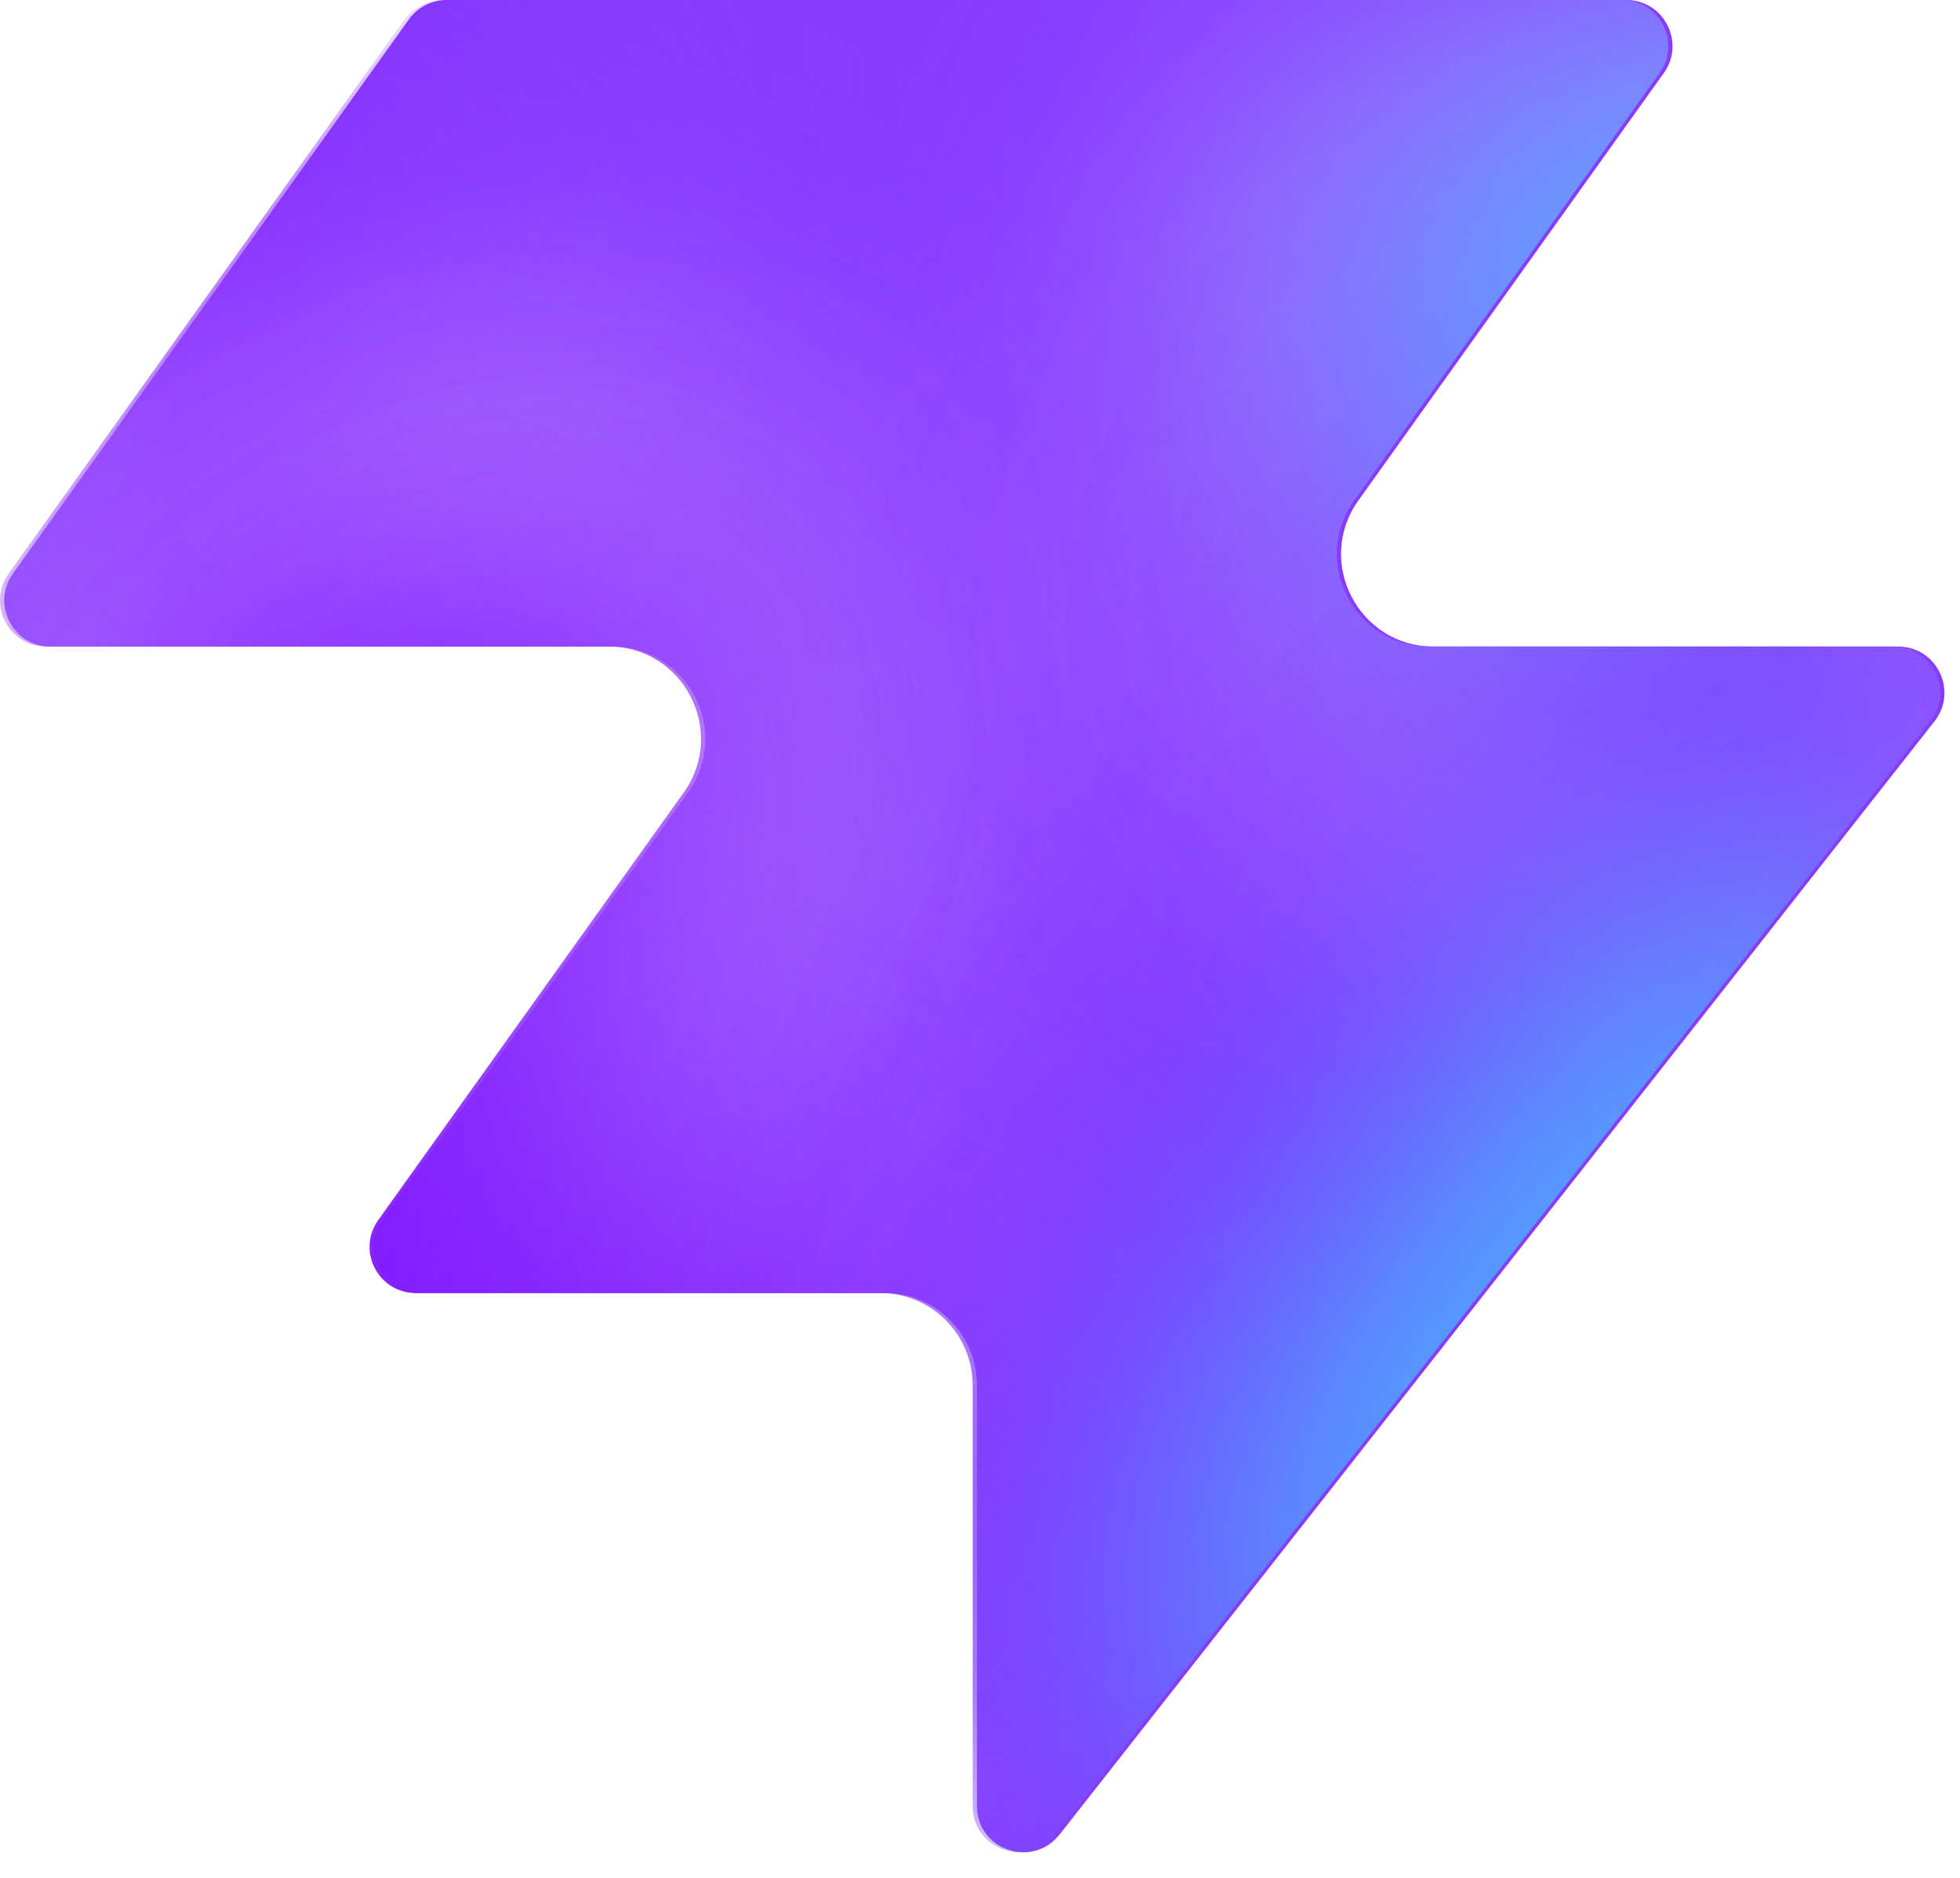
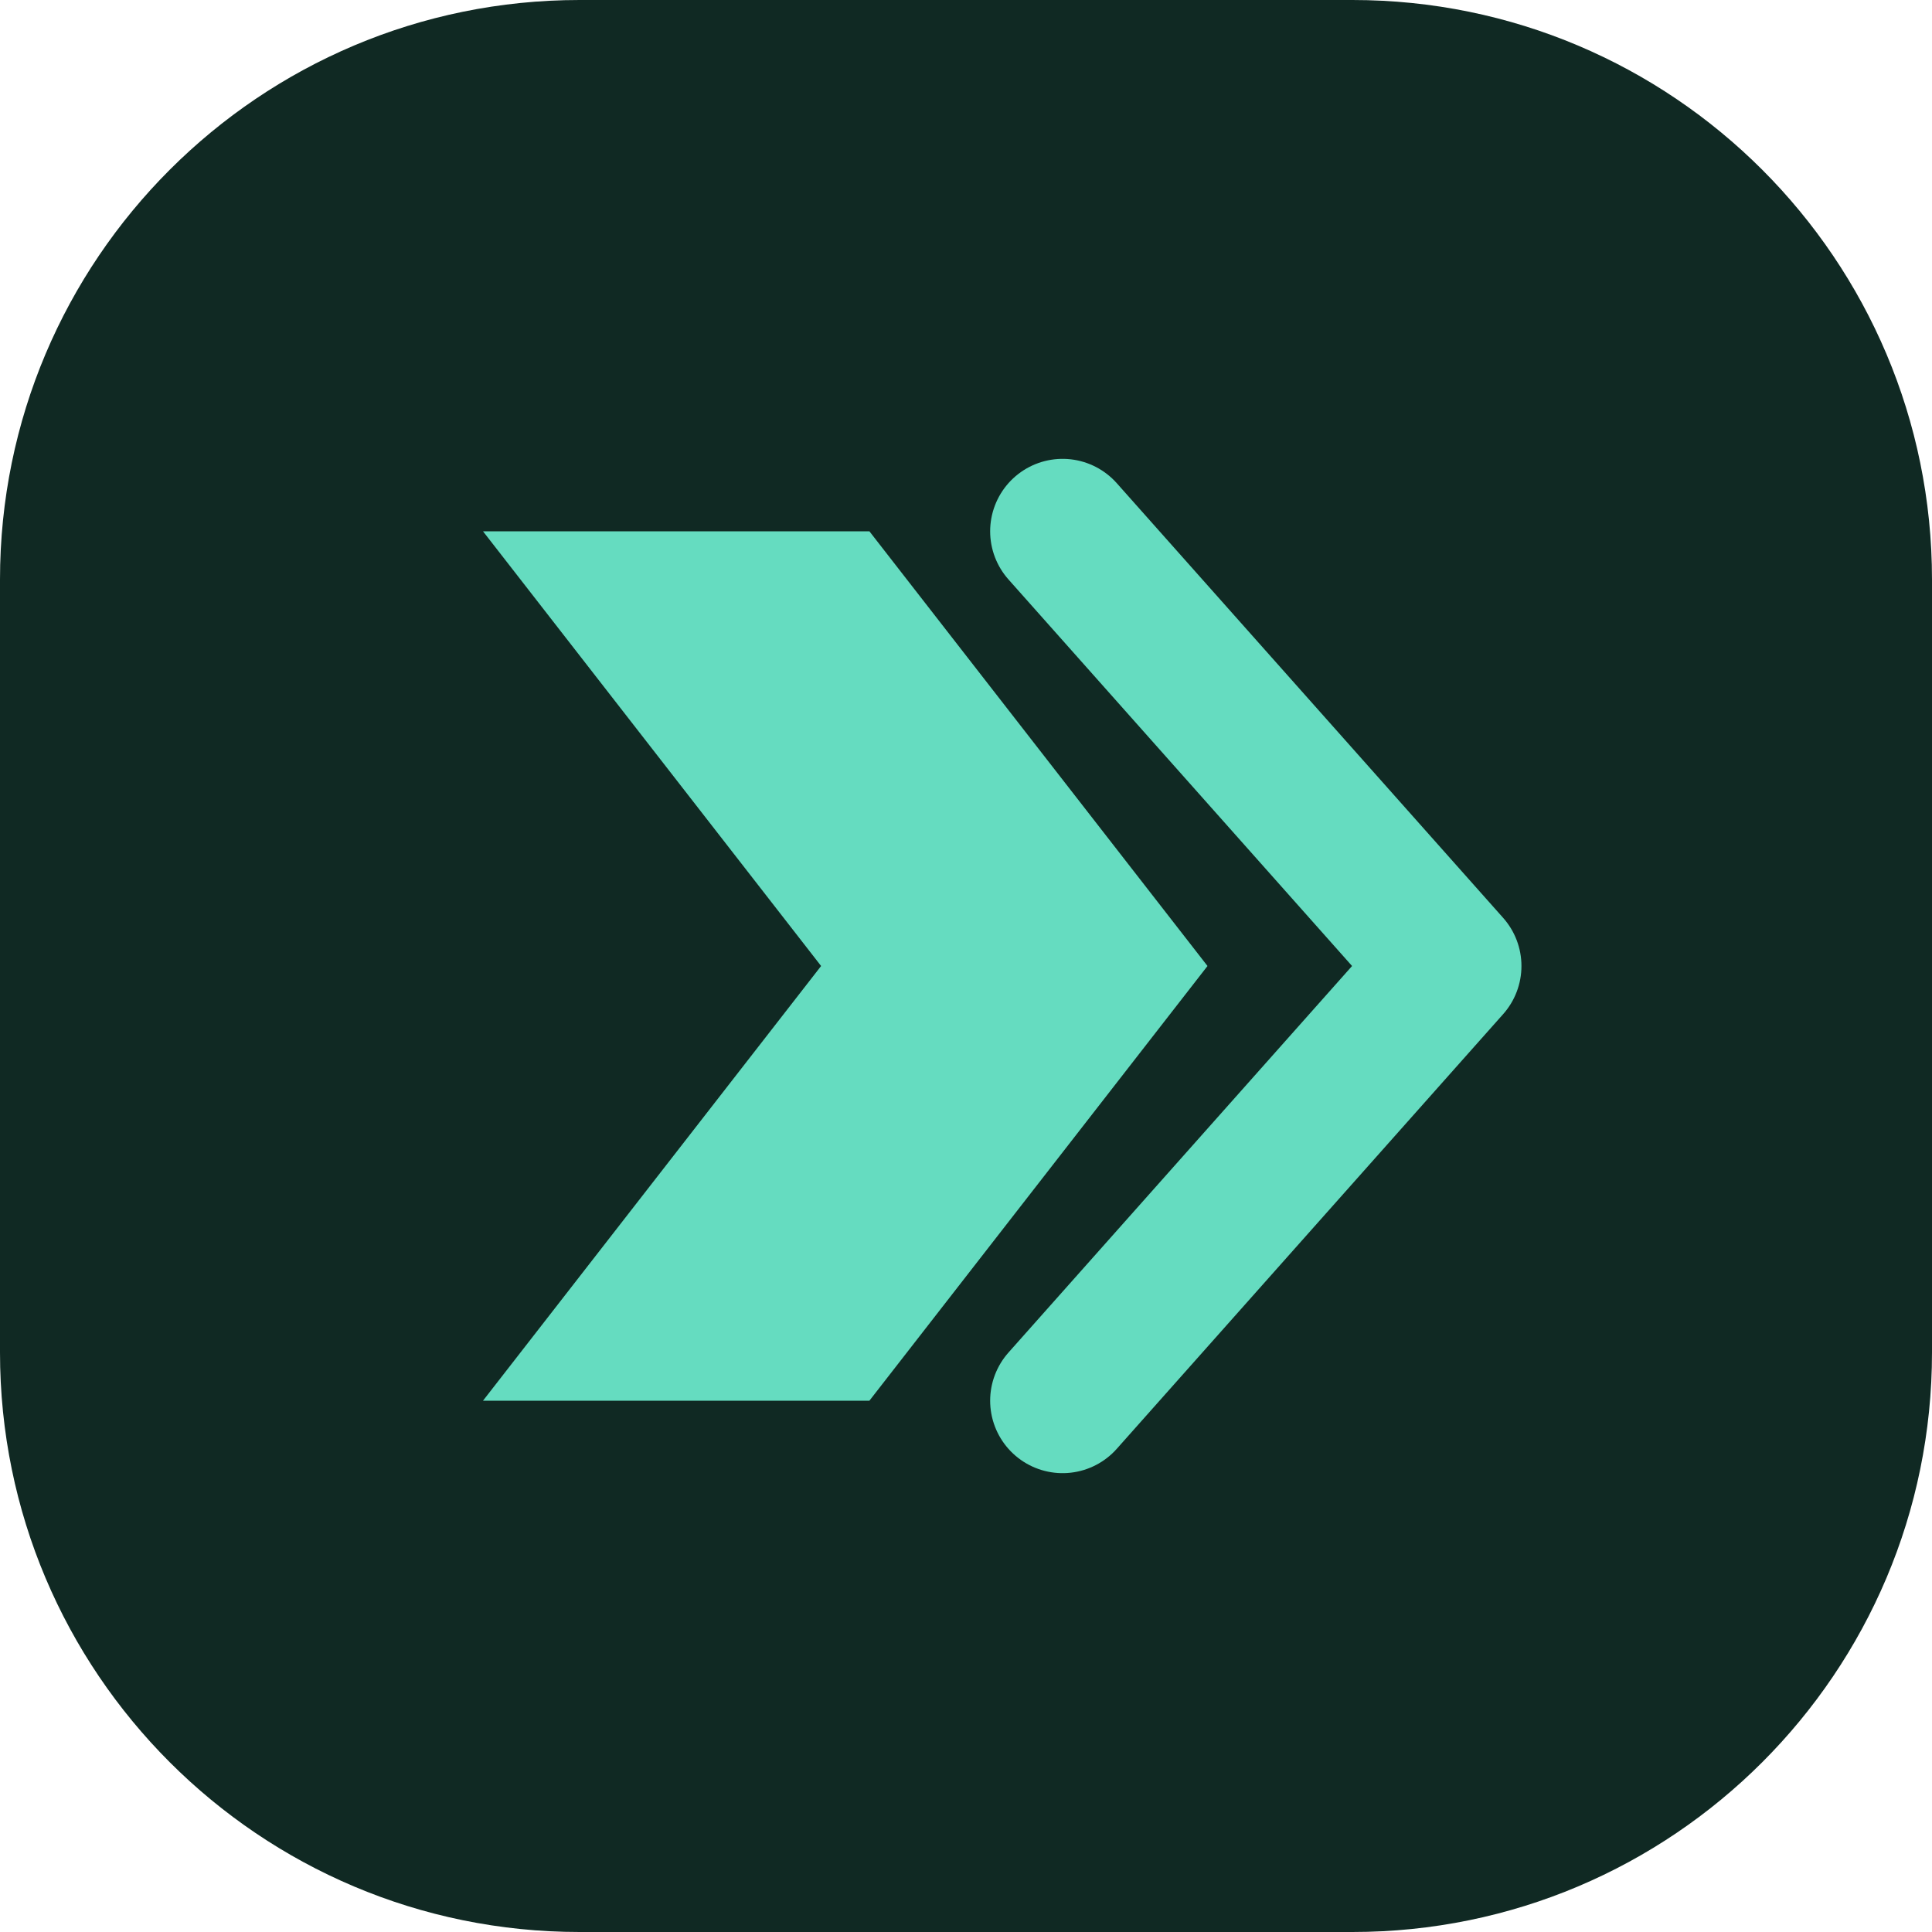
- <svg xmlns="http://www.w3.org/2000/svg" width="48" height="46" fill="none" viewBox="0 0 48 46">
-   <path fill="#863bff" d="M25.946 44.938c-.664.845-2.021.375-2.021-.698V33.937a2.26 2.26 0 0 0-2.262-2.262H10.287c-.92 0-1.456-1.04-.92-1.788l7.48-10.471c1.07-1.497 0-3.578-1.842-3.578H1.237c-.92 0-1.456-1.04-.92-1.788L10.013.474c.214-.297.556-.474.92-.474h28.894c.92 0 1.456 1.04.92 1.788l-7.48 10.471c-1.07 1.498 0 3.579 1.842 3.579h11.377c.943 0 1.473 1.088.89 1.83L25.947 44.94z" style="fill:#863bff;fill:color(display-p3 .525 .23 1);fill-opacity:1" />
-   <mask id="a" width="48" height="46" x="0" y="0" maskUnits="userSpaceOnUse" style="mask-type:alpha">
-     <path fill="#000" d="M25.842 44.938c-.664.844-2.021.375-2.021-.698V33.937a2.26 2.26 0 0 0-2.262-2.262H10.183c-.92 0-1.456-1.04-.92-1.788l7.48-10.471c1.07-1.498 0-3.579-1.842-3.579H1.133c-.92 0-1.456-1.04-.92-1.787L9.91.473c.214-.297.556-.474.92-.474h28.894c.92 0 1.456 1.04.92 1.788l-7.48 10.471c-1.07 1.498 0 3.578 1.842 3.578h11.377c.943 0 1.473 1.088.89 1.832L25.843 44.94z" style="fill:#000;fill-opacity:1" />
-   </mask>
-   <g mask="url(#a)">
-     <g filter="url(#b)">
-       <ellipse cx="5.508" cy="14.704" fill="#ede6ff" rx="5.508" ry="14.704" style="fill:#ede6ff;fill:color(display-p3 .927 .903 1);fill-opacity:1" transform="matrix(.00324 1 1 -.00324 -4.47 31.516)" />
-     </g>
-     <g filter="url(#c)">
-       <ellipse cx="10.399" cy="29.851" fill="#ede6ff" rx="10.399" ry="29.851" style="fill:#ede6ff;fill:color(display-p3 .927 .903 1);fill-opacity:1" transform="matrix(.00324 1 1 -.00324 -39.328 7.883)" />
-     </g>
-     <g filter="url(#d)">
-       <ellipse cx="5.508" cy="30.487" fill="#7e14ff" rx="5.508" ry="30.487" style="fill:#7e14ff;fill:color(display-p3 .492 .077 1);fill-opacity:1" transform="rotate(89.814 -25.913 -14.639)scale(1 -1)" />
-     </g>
-     <g filter="url(#e)">
-       <ellipse cx="5.508" cy="30.599" fill="#7e14ff" rx="5.508" ry="30.599" style="fill:#7e14ff;fill:color(display-p3 .492 .077 1);fill-opacity:1" transform="rotate(89.814 -32.644 -3.334)scale(1 -1)" />
-     </g>
-     <g filter="url(#f)">
-       <ellipse cx="5.508" cy="30.599" fill="#7e14ff" rx="5.508" ry="30.599" style="fill:#7e14ff;fill:color(display-p3 .492 .077 1);fill-opacity:1" transform="matrix(.00324 1 1 -.00324 -34.34 30.47)" />
-     </g>
-     <g filter="url(#g)">
-       <ellipse cx="14.072" cy="22.078" fill="#ede6ff" rx="14.072" ry="22.078" style="fill:#ede6ff;fill:color(display-p3 .927 .903 1);fill-opacity:1" transform="rotate(93.35 24.506 48.493)scale(-1 1)" />
-     </g>
-     <g filter="url(#h)">
-       <ellipse cx="3.47" cy="21.501" fill="#7e14ff" rx="3.47" ry="21.501" style="fill:#7e14ff;fill:color(display-p3 .492 .077 1);fill-opacity:1" transform="rotate(89.009 28.708 47.59)scale(-1 1)" />
-     </g>
-     <g filter="url(#i)">
-       <ellipse cx="3.47" cy="21.501" fill="#7e14ff" rx="3.47" ry="21.501" style="fill:#7e14ff;fill:color(display-p3 .492 .077 1);fill-opacity:1" transform="rotate(89.009 28.708 47.59)scale(-1 1)" />
-     </g>
-     <g filter="url(#j)">
-       <ellipse cx=".387" cy="8.972" fill="#7e14ff" rx="4.407" ry="29.108" style="fill:#7e14ff;fill:color(display-p3 .492 .077 1);fill-opacity:1" transform="rotate(39.51 .387 8.972)" />
-     </g>
-     <g filter="url(#k)">
-       <ellipse cx="47.523" cy="-6.092" fill="#7e14ff" rx="4.407" ry="29.108" style="fill:#7e14ff;fill:color(display-p3 .492 .077 1);fill-opacity:1" transform="rotate(37.892 47.523 -6.092)" />
-     </g>
-     <g filter="url(#l)">
-       <ellipse cx="41.412" cy="6.333" fill="#47bfff" rx="5.971" ry="9.665" style="fill:#47bfff;fill:color(display-p3 .28 .748 1);fill-opacity:1" transform="rotate(37.892 41.412 6.333)" />
-     </g>
-     <g filter="url(#m)">
-       <ellipse cx="-1.879" cy="38.332" fill="#7e14ff" rx="4.407" ry="29.108" style="fill:#7e14ff;fill:color(display-p3 .492 .077 1);fill-opacity:1" transform="rotate(37.892 -1.88 38.332)" />
-     </g>
-     <g filter="url(#n)">
-       <ellipse cx="-1.879" cy="38.332" fill="#7e14ff" rx="4.407" ry="29.108" style="fill:#7e14ff;fill:color(display-p3 .492 .077 1);fill-opacity:1" transform="rotate(37.892 -1.88 38.332)" />
-     </g>
-     <g filter="url(#o)">
-       <ellipse cx="35.651" cy="29.907" fill="#7e14ff" rx="4.407" ry="29.108" style="fill:#7e14ff;fill:color(display-p3 .492 .077 1);fill-opacity:1" transform="rotate(37.892 35.651 29.907)" />
-     </g>
-     <g filter="url(#p)">
-       <ellipse cx="38.418" cy="32.4" fill="#47bfff" rx="5.971" ry="15.297" style="fill:#47bfff;fill:color(display-p3 .28 .748 1);fill-opacity:1" transform="rotate(37.892 38.418 32.4)" />
-     </g>
-   </g>
-   <defs>
-     <filter id="b" width="60.045" height="41.654" x="-19.77" y="16.149" color-interpolation-filters="sRGB" filterUnits="userSpaceOnUse">
-       <feFlood flood-opacity="0" result="BackgroundImageFix" />
-       <feBlend in="SourceGraphic" in2="BackgroundImageFix" result="shape" />
-       <feGaussianBlur result="effect1_foregroundBlur_2002_17158" stdDeviation="7.659" />
-     </filter>
-     <filter id="c" width="90.34" height="51.437" x="-54.613" y="-7.533" color-interpolation-filters="sRGB" filterUnits="userSpaceOnUse">
-       <feFlood flood-opacity="0" result="BackgroundImageFix" />
-       <feBlend in="SourceGraphic" in2="BackgroundImageFix" result="shape" />
-       <feGaussianBlur result="effect1_foregroundBlur_2002_17158" stdDeviation="7.659" />
-     </filter>
-     <filter id="d" width="79.355" height="29.4" x="-49.64" y="2.03" color-interpolation-filters="sRGB" filterUnits="userSpaceOnUse">
-       <feFlood flood-opacity="0" result="BackgroundImageFix" />
-       <feBlend in="SourceGraphic" in2="BackgroundImageFix" result="shape" />
-       <feGaussianBlur result="effect1_foregroundBlur_2002_17158" stdDeviation="4.596" />
-     </filter>
-     <filter id="e" width="79.579" height="29.4" x="-45.045" y="20.029" color-interpolation-filters="sRGB" filterUnits="userSpaceOnUse">
-       <feFlood flood-opacity="0" result="BackgroundImageFix" />
-       <feBlend in="SourceGraphic" in2="BackgroundImageFix" result="shape" />
-       <feGaussianBlur result="effect1_foregroundBlur_2002_17158" stdDeviation="4.596" />
-     </filter>
-     <filter id="f" width="79.579" height="29.4" x="-43.513" y="21.178" color-interpolation-filters="sRGB" filterUnits="userSpaceOnUse">
-       <feFlood flood-opacity="0" result="BackgroundImageFix" />
-       <feBlend in="SourceGraphic" in2="BackgroundImageFix" result="shape" />
-       <feGaussianBlur result="effect1_foregroundBlur_2002_17158" stdDeviation="4.596" />
-     </filter>
-     <filter id="g" width="74.749" height="58.852" x="15.756" y="-17.901" color-interpolation-filters="sRGB" filterUnits="userSpaceOnUse">
-       <feFlood flood-opacity="0" result="BackgroundImageFix" />
-       <feBlend in="SourceGraphic" in2="BackgroundImageFix" result="shape" />
-       <feGaussianBlur result="effect1_foregroundBlur_2002_17158" stdDeviation="7.659" />
-     </filter>
-     <filter id="h" width="61.377" height="25.362" x="23.548" y="2.284" color-interpolation-filters="sRGB" filterUnits="userSpaceOnUse">
-       <feFlood flood-opacity="0" result="BackgroundImageFix" />
-       <feBlend in="SourceGraphic" in2="BackgroundImageFix" result="shape" />
-       <feGaussianBlur result="effect1_foregroundBlur_2002_17158" stdDeviation="4.596" />
-     </filter>
-     <filter id="i" width="61.377" height="25.362" x="23.548" y="2.284" color-interpolation-filters="sRGB" filterUnits="userSpaceOnUse">
-       <feFlood flood-opacity="0" result="BackgroundImageFix" />
-       <feBlend in="SourceGraphic" in2="BackgroundImageFix" result="shape" />
-       <feGaussianBlur result="effect1_foregroundBlur_2002_17158" stdDeviation="4.596" />
-     </filter>
-     <filter id="j" width="56.045" height="63.649" x="-27.636" y="-22.853" color-interpolation-filters="sRGB" filterUnits="userSpaceOnUse">
-       <feFlood flood-opacity="0" result="BackgroundImageFix" />
-       <feBlend in="SourceGraphic" in2="BackgroundImageFix" result="shape" />
-       <feGaussianBlur result="effect1_foregroundBlur_2002_17158" stdDeviation="4.596" />
-     </filter>
-     <filter id="k" width="54.814" height="64.646" x="20.116" y="-38.415" color-interpolation-filters="sRGB" filterUnits="userSpaceOnUse">
-       <feFlood flood-opacity="0" result="BackgroundImageFix" />
-       <feBlend in="SourceGraphic" in2="BackgroundImageFix" result="shape" />
-       <feGaussianBlur result="effect1_foregroundBlur_2002_17158" stdDeviation="4.596" />
-     </filter>
-     <filter id="l" width="33.541" height="35.313" x="24.641" y="-11.323" color-interpolation-filters="sRGB" filterUnits="userSpaceOnUse">
-       <feFlood flood-opacity="0" result="BackgroundImageFix" />
-       <feBlend in="SourceGraphic" in2="BackgroundImageFix" result="shape" />
-       <feGaussianBlur result="effect1_foregroundBlur_2002_17158" stdDeviation="4.596" />
-     </filter>
-     <filter id="m" width="54.814" height="64.646" x="-29.286" y="6.009" color-interpolation-filters="sRGB" filterUnits="userSpaceOnUse">
-       <feFlood flood-opacity="0" result="BackgroundImageFix" />
-       <feBlend in="SourceGraphic" in2="BackgroundImageFix" result="shape" />
-       <feGaussianBlur result="effect1_foregroundBlur_2002_17158" stdDeviation="4.596" />
-     </filter>
-     <filter id="n" width="54.814" height="64.646" x="-29.286" y="6.009" color-interpolation-filters="sRGB" filterUnits="userSpaceOnUse">
-       <feFlood flood-opacity="0" result="BackgroundImageFix" />
-       <feBlend in="SourceGraphic" in2="BackgroundImageFix" result="shape" />
-       <feGaussianBlur result="effect1_foregroundBlur_2002_17158" stdDeviation="4.596" />
-     </filter>
-     <filter id="o" width="54.814" height="64.646" x="8.244" y="-2.416" color-interpolation-filters="sRGB" filterUnits="userSpaceOnUse">
-       <feFlood flood-opacity="0" result="BackgroundImageFix" />
-       <feBlend in="SourceGraphic" in2="BackgroundImageFix" result="shape" />
-       <feGaussianBlur result="effect1_foregroundBlur_2002_17158" stdDeviation="4.596" />
-     </filter>
-     <filter id="p" width="39.409" height="43.623" x="18.713" y="10.588" color-interpolation-filters="sRGB" filterUnits="userSpaceOnUse">
-       <feFlood flood-opacity="0" result="BackgroundImageFix" />
-       <feBlend in="SourceGraphic" in2="BackgroundImageFix" result="shape" />
-       <feGaussianBlur result="effect1_foregroundBlur_2002_17158" stdDeviation="4.596" />
-     </filter>
-   </defs>
+ <svg xmlns="http://www.w3.org/2000/svg" viewBox="0 0 40 40" fill="none">
+   <rect width="40" height="40" rx="12" fill="#102923" />
+   <path d="M10 11h8l7 9-7 9h-8l7-9-7-9Z" fill="#65dcc0" />
+   <path d="m22 11 8 9-8 9" stroke="#65dcc0" stroke-width="3" stroke-linecap="round" stroke-linejoin="round" />
</svg>
